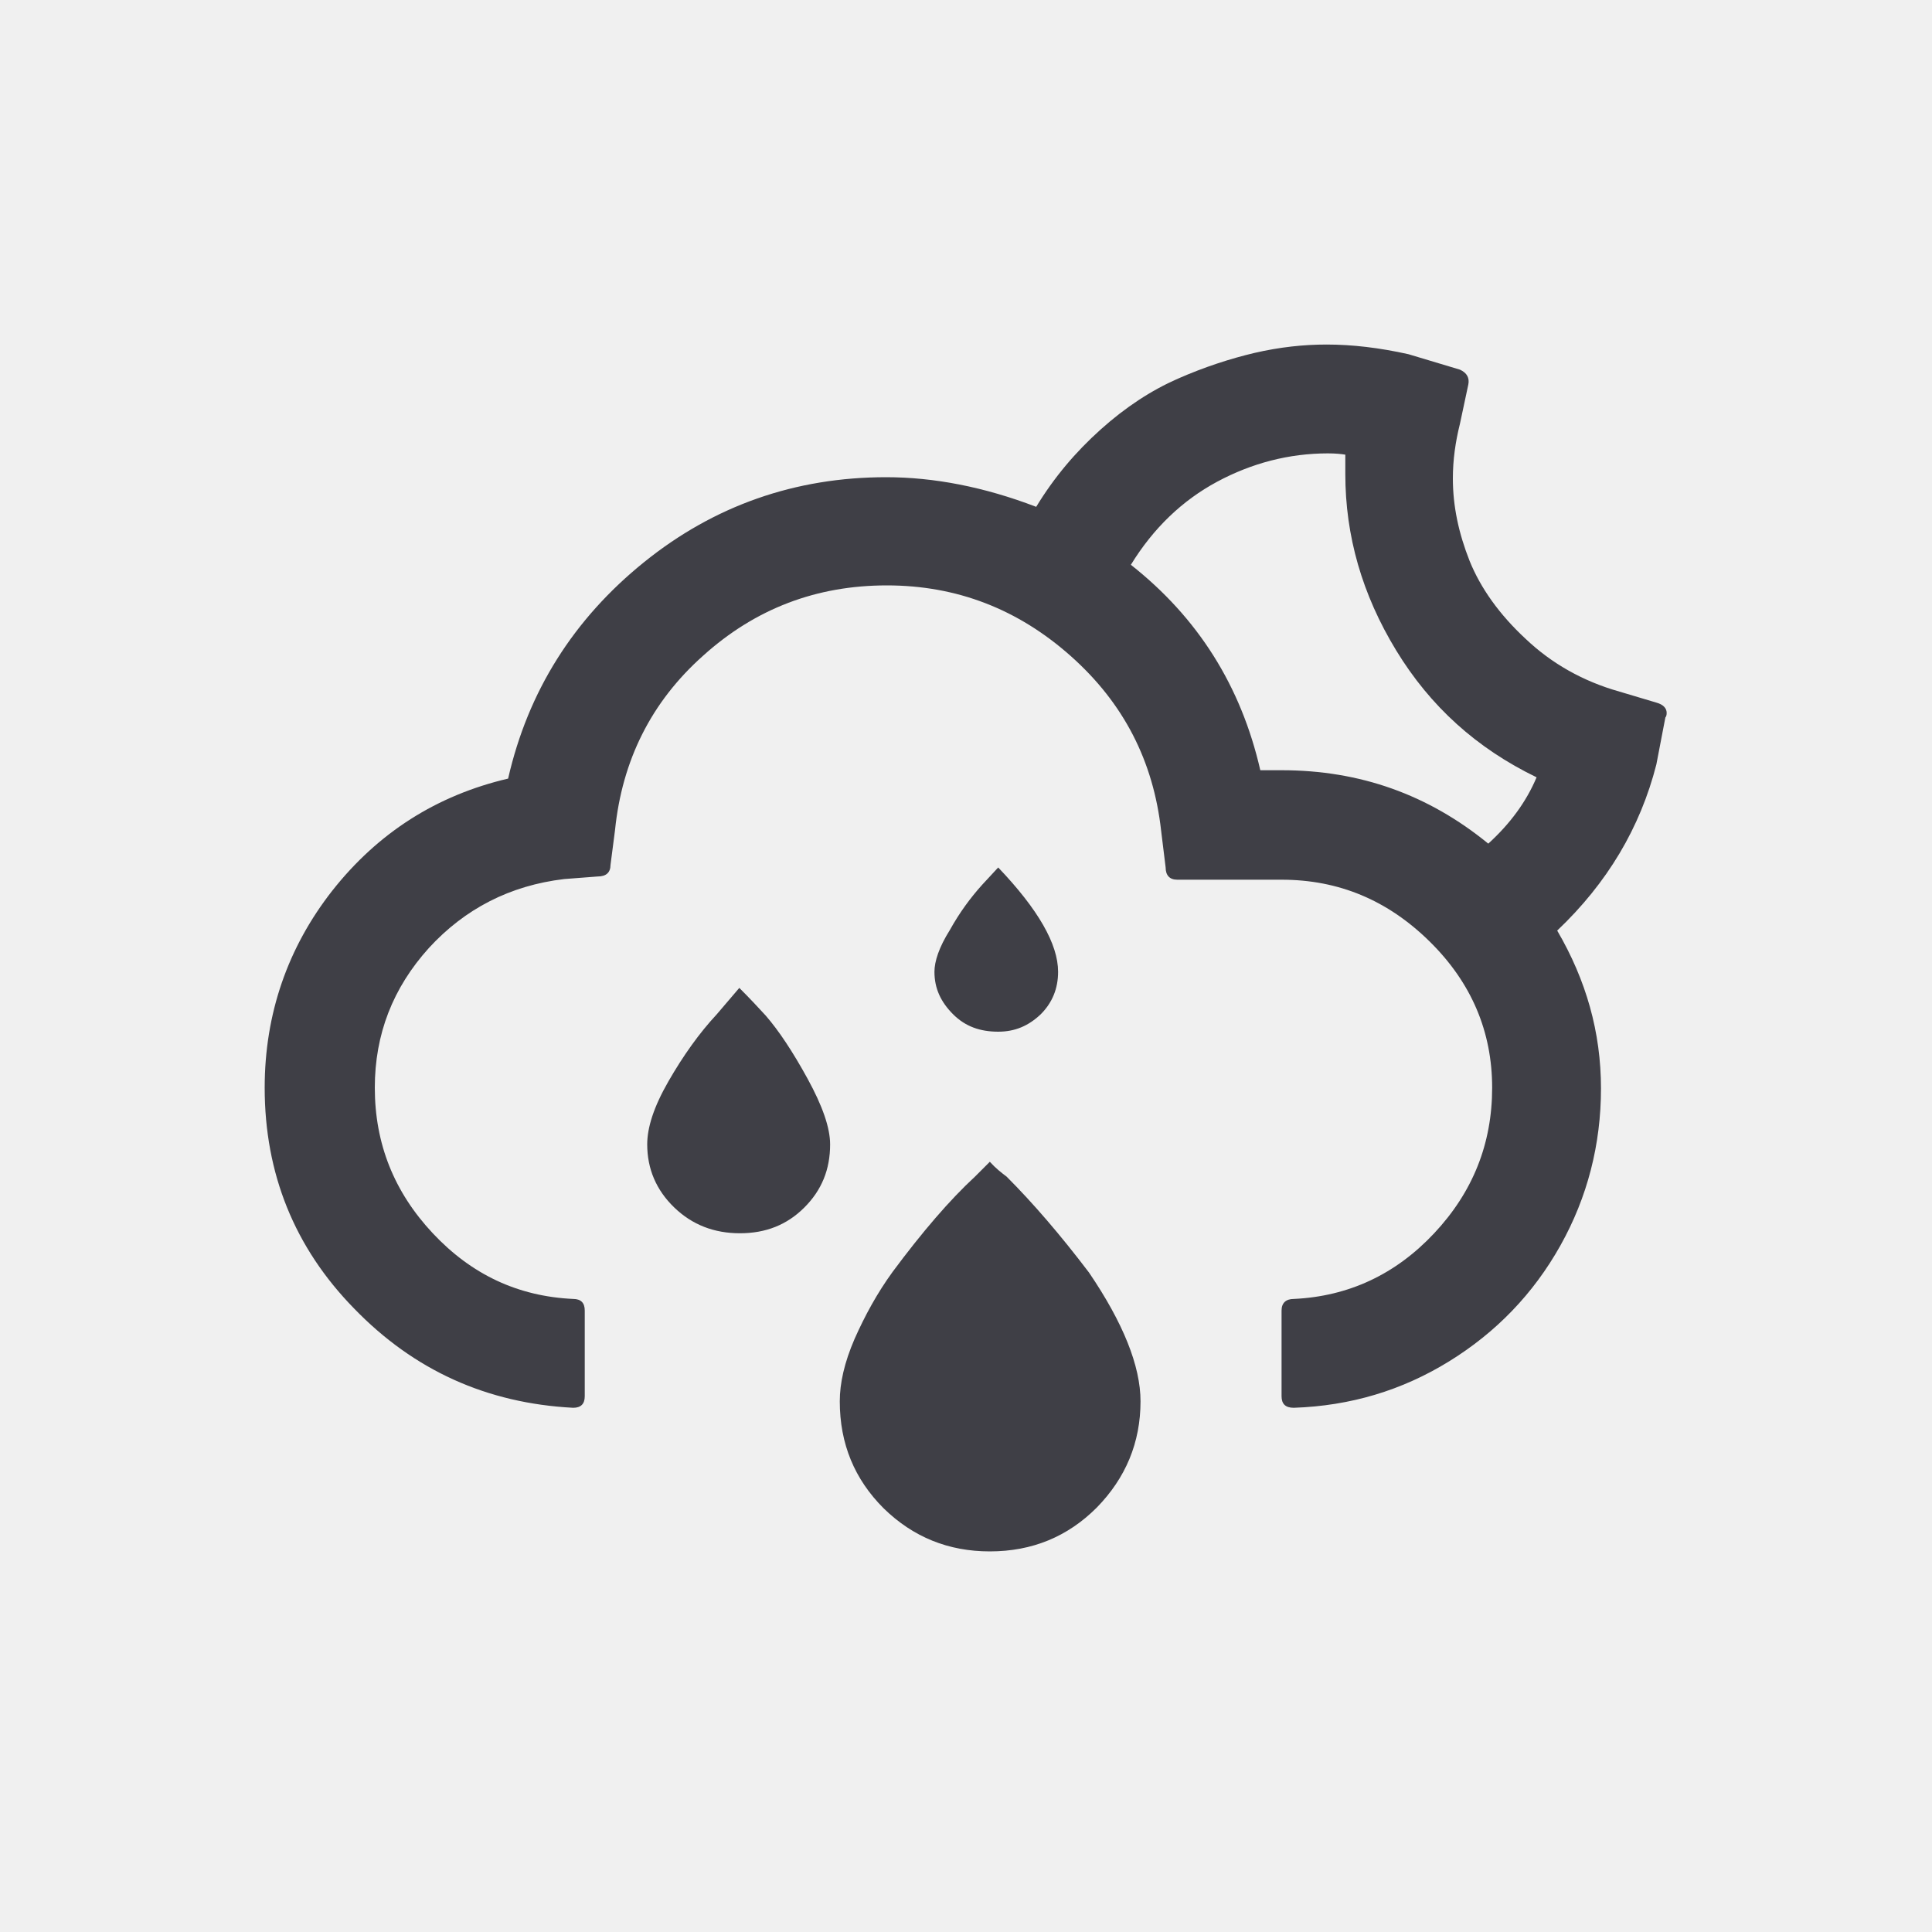
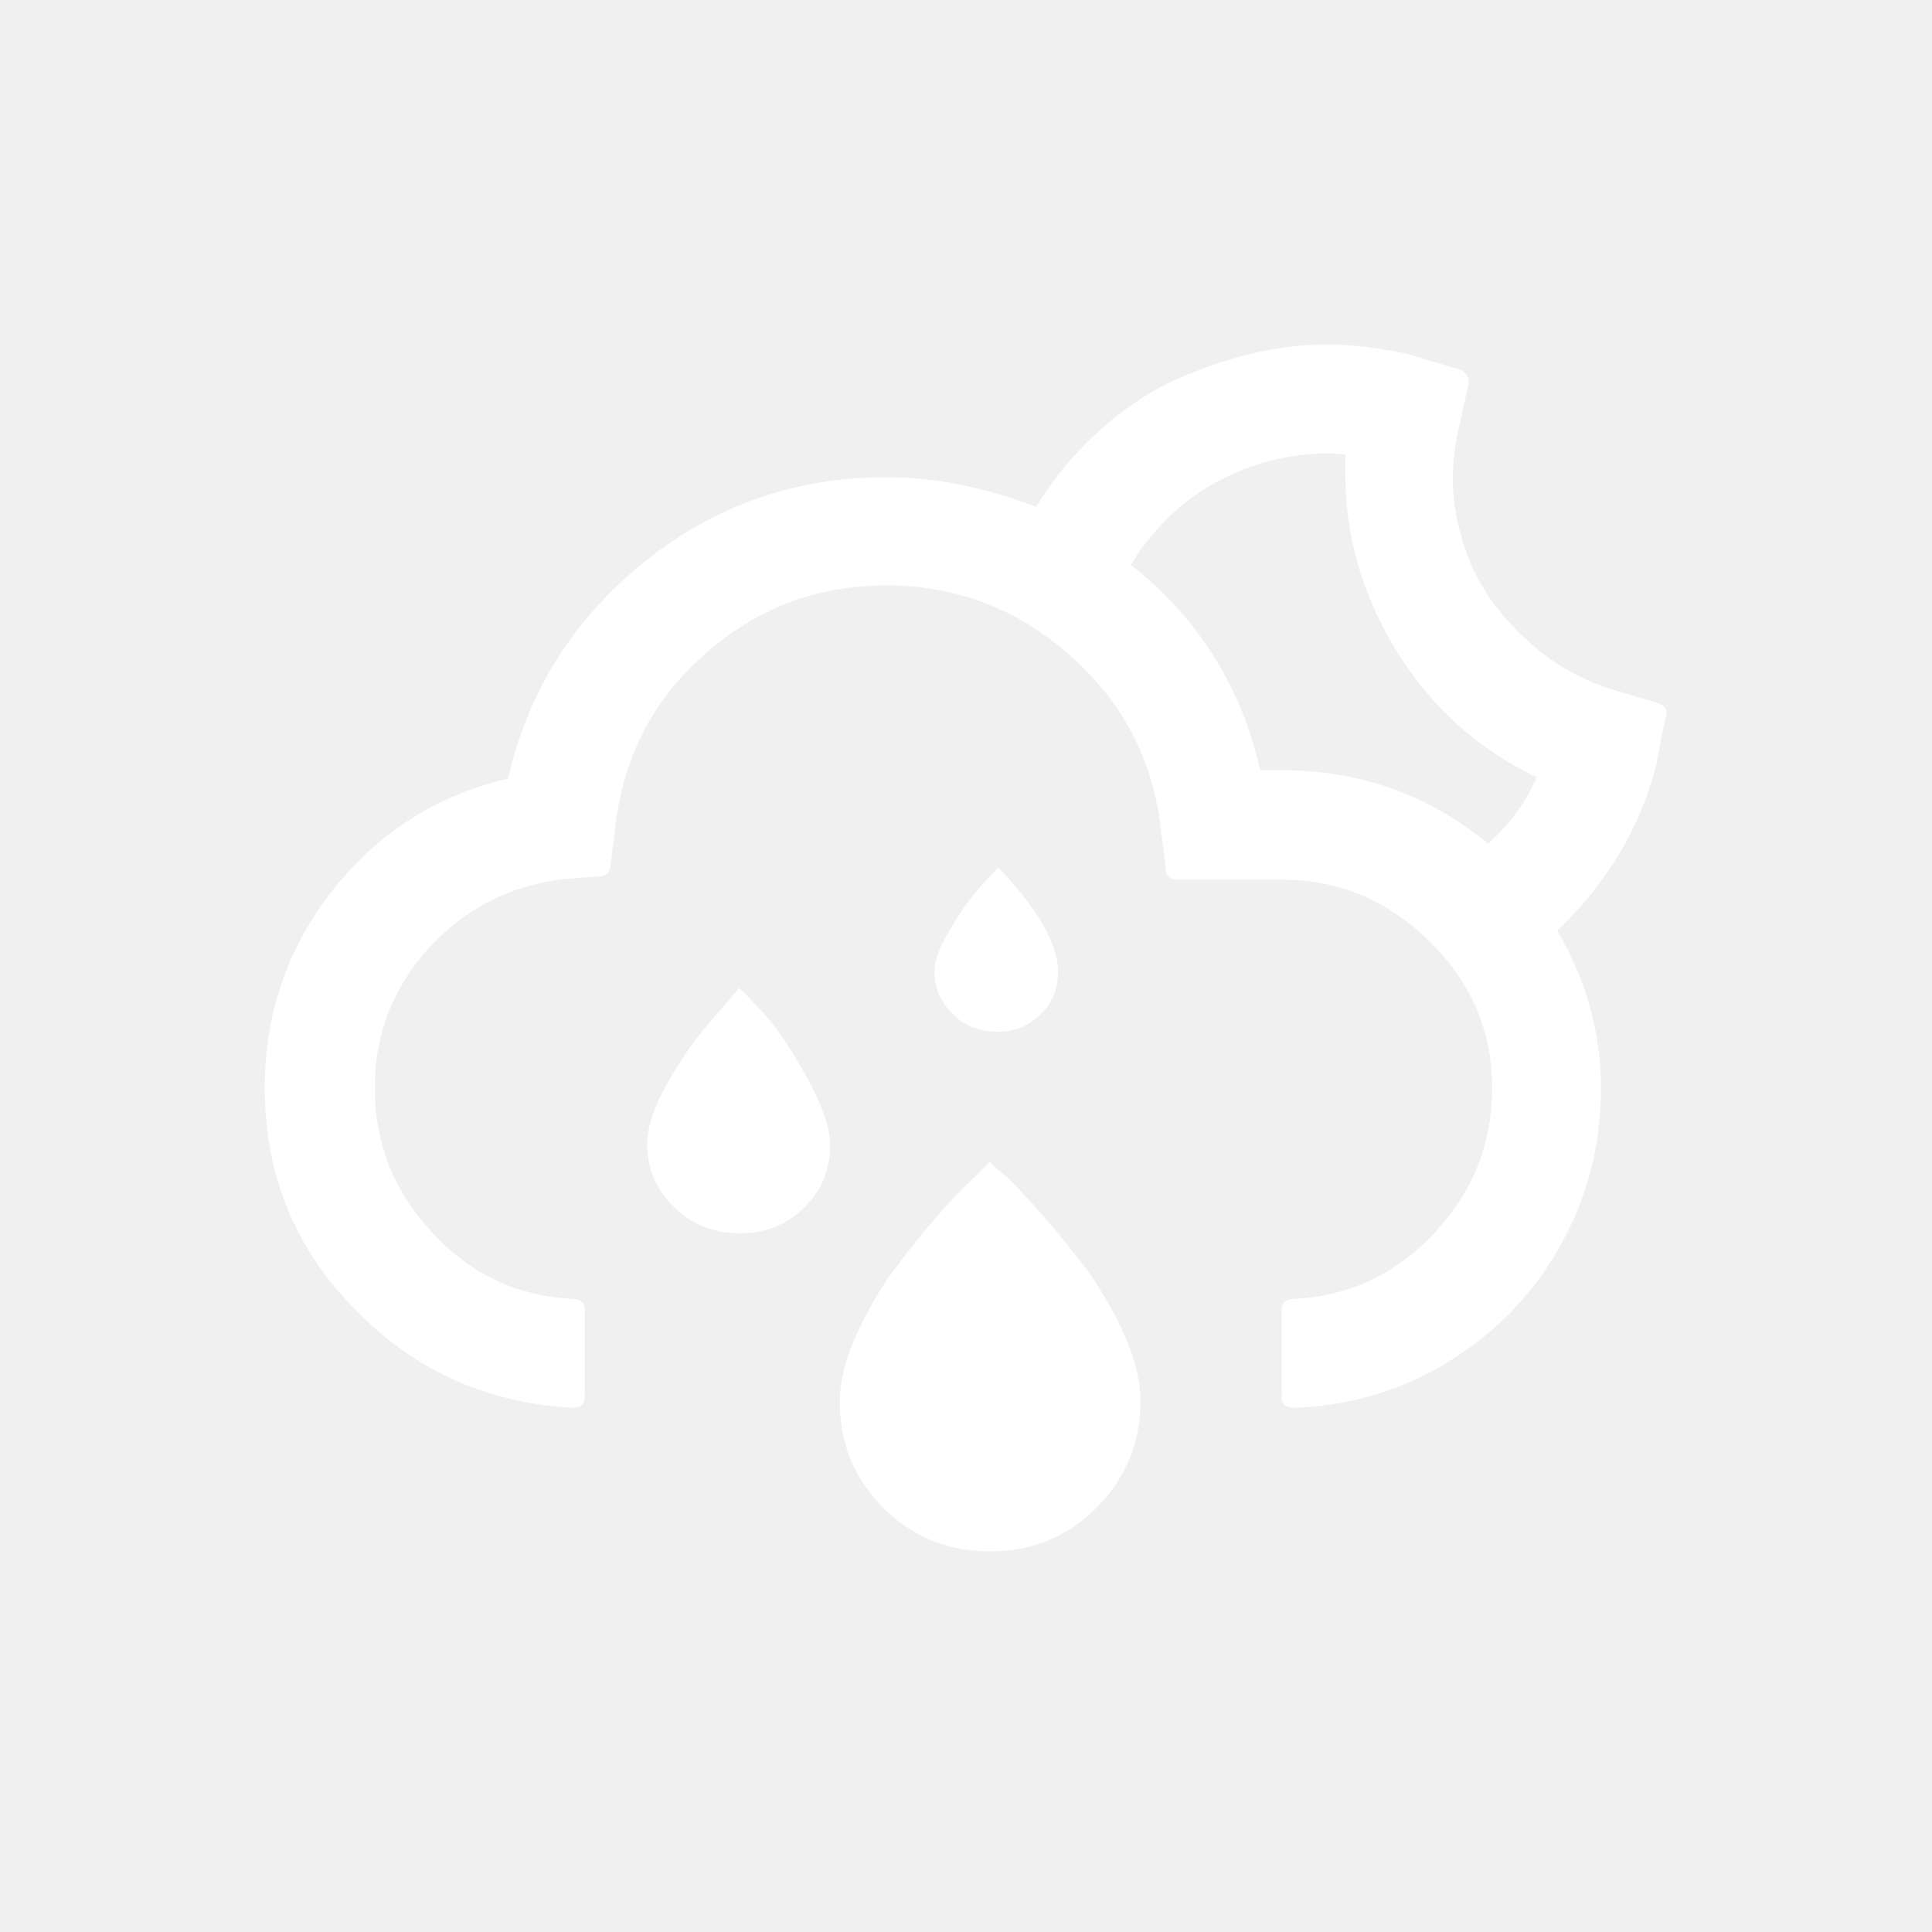
<svg x="0px" y="0px" viewBox="0 0 30 30">
-   <path fill="#3F3F46" d="M4.11,16.89c0,1.33,0.46,2.48,1.39,3.43c0.93,0.96,2.06,1.47,3.4,1.54c0.12,0,0.18-0.06,0.18-0.18v-1.33c0-0.12-0.06-0.18-0.18-0.18c-0.86-0.04-1.58-0.38-2.18-1.02c-0.6-0.64-0.9-1.39-0.9-2.26c0-0.83,0.28-1.55,0.84-2.17c0.56-0.61,1.26-0.97,2.1-1.07l0.52-0.04c0.13,0,0.2-0.06,0.2-0.18l0.07-0.54c0.11-1.08,0.56-1.99,1.37-2.71c0.81-0.73,1.76-1.09,2.85-1.09c1.09,0,2.04,0.37,2.86,1.1c0.82,0.73,1.28,1.63,1.4,2.71l0.07,0.57c0,0.12,0.06,0.19,0.18,0.19h1.62c0.89,0,1.65,0.32,2.3,0.96s0.97,1.4,0.97,2.27c0,0.87-0.3,1.62-0.9,2.26c-0.6,0.64-1.33,0.98-2.18,1.02c-0.12,0-0.19,0.06-0.19,0.18v1.33c0,0.12,0.06,0.18,0.19,0.18c0.88-0.03,1.68-0.27,2.41-0.72s1.31-1.05,1.73-1.8s0.63-1.57,0.63-2.44c0-0.87-0.23-1.68-0.68-2.45c0.78-0.74,1.29-1.6,1.54-2.58l0.14-0.73c0.01-0.01,0.02-0.03,0.02-0.07c0-0.07-0.05-0.13-0.16-0.16l-0.57-0.17c-0.57-0.16-1.06-0.44-1.46-0.82c-0.41-0.38-0.7-0.79-0.87-1.21c-0.17-0.43-0.26-0.85-0.26-1.28c0-0.29,0.04-0.57,0.11-0.85l0.13-0.61c0.02-0.1-0.02-0.18-0.13-0.23l-0.8-0.24c-0.45-0.1-0.87-0.15-1.27-0.15c-0.36,0-0.73,0.04-1.12,0.13c-0.38,0.09-0.78,0.22-1.19,0.4s-0.81,0.44-1.2,0.79s-0.72,0.74-1,1.2c-0.81-0.31-1.59-0.46-2.33-0.46c-1.41,0-2.67,0.44-3.76,1.32s-1.8,2-2.11,3.36c-1.11,0.26-2.02,0.84-2.73,1.74C4.47,14.71,4.11,15.74,4.11,16.89z M10.05,17.77c0,0.38,0.14,0.71,0.42,0.98c0.28,0.27,0.62,0.4,1.02,0.4c0.4,0,0.73-0.13,1-0.4c0.27-0.27,0.4-0.59,0.4-0.98c0-0.26-0.12-0.6-0.35-1.02c-0.23-0.42-0.45-0.75-0.65-0.98c-0.11-0.12-0.24-0.26-0.41-0.43l-0.35,0.41c-0.27,0.29-0.52,0.64-0.75,1.04S10.05,17.51,10.05,17.77z M13.04,21.76c0,0.66,0.23,1.21,0.68,1.66c0.46,0.45,1.01,0.67,1.65,0.67c0.66,0,1.21-0.23,1.66-0.68c0.45-0.46,0.68-1.01,0.68-1.65c0-0.55-0.27-1.22-0.8-2c-0.44-0.58-0.87-1.08-1.28-1.49c-0.08-0.06-0.17-0.13-0.26-0.23l-0.23,0.23c-0.39,0.36-0.82,0.86-1.28,1.48c-0.24,0.33-0.43,0.68-0.59,1.04C13.11,21.16,13.04,21.48,13.04,21.76z M14.51,15.09c0,0.26,0.1,0.47,0.29,0.66s0.42,0.27,0.7,0.27c0.26,0,0.47-0.09,0.66-0.27c0.18-0.18,0.27-0.4,0.27-0.66c0-0.43-0.31-0.97-0.93-1.62l-0.25,0.27c-0.18,0.2-0.35,0.43-0.5,0.7C14.58,14.71,14.51,14.93,14.51,15.09z M17.56,8.77c0.35-0.57,0.8-1,1.34-1.29c0.54-0.29,1.12-0.44,1.72-0.44c0.12,0,0.21,0.01,0.27,0.02v0.3c0,0.96,0.26,1.87,0.79,2.74s1.25,1.52,2.18,1.97c-0.16,0.38-0.41,0.72-0.75,1.03c-0.93-0.76-1.99-1.14-3.21-1.14h-0.33C19.27,10.65,18.6,9.59,17.56,8.77z" />
+   <path fill="white" d="M4.11,16.89c0,1.33,0.46,2.48,1.39,3.43c0.93,0.96,2.06,1.47,3.4,1.54c0.12,0,0.18-0.06,0.18-0.18v-1.33c0-0.12-0.06-0.18-0.18-0.18c-0.86-0.04-1.58-0.38-2.18-1.02c-0.6-0.64-0.9-1.39-0.9-2.26c0-0.83,0.28-1.55,0.84-2.17c0.56-0.61,1.26-0.97,2.1-1.07l0.52-0.04c0.13,0,0.2-0.06,0.2-0.18l0.07-0.54c0.11-1.08,0.56-1.99,1.37-2.71c0.81-0.73,1.76-1.09,2.85-1.09c1.09,0,2.04,0.37,2.86,1.1c0.82,0.73,1.28,1.63,1.4,2.71l0.07,0.57c0,0.12,0.06,0.19,0.18,0.19h1.62c0.89,0,1.65,0.32,2.3,0.96s0.97,1.4,0.97,2.27c0,0.87-0.3,1.62-0.9,2.26c-0.6,0.64-1.33,0.98-2.18,1.02c-0.12,0-0.19,0.06-0.19,0.18v1.33c0,0.12,0.06,0.18,0.19,0.18c0.88-0.03,1.68-0.27,2.41-0.72s1.31-1.05,1.73-1.8s0.63-1.57,0.63-2.44c0-0.87-0.23-1.68-0.68-2.45c0.78-0.74,1.29-1.6,1.54-2.58l0.14-0.73c0.01-0.01,0.02-0.03,0.02-0.07c0-0.07-0.05-0.13-0.16-0.16l-0.57-0.17c-0.57-0.16-1.06-0.44-1.46-0.82c-0.41-0.38-0.7-0.79-0.87-1.21c-0.17-0.43-0.26-0.85-0.26-1.28c0-0.29,0.04-0.57,0.11-0.85l0.13-0.61c0.02-0.1-0.02-0.18-0.13-0.23l-0.8-0.24c-0.45-0.1-0.87-0.15-1.27-0.15c-0.36,0-0.73,0.04-1.12,0.13c-0.38,0.09-0.78,0.22-1.19,0.4s-0.81,0.44-1.2,0.79s-0.72,0.74-1,1.2c-0.81-0.31-1.59-0.46-2.33-0.46c-1.41,0-2.67,0.44-3.76,1.32s-1.8,2-2.11,3.36c-1.11,0.26-2.02,0.84-2.73,1.74C4.47,14.71,4.11,15.74,4.11,16.89z M10.05,17.77c0,0.38,0.14,0.71,0.42,0.98c0.28,0.27,0.62,0.4,1.02,0.4c0.4,0,0.73-0.13,1-0.4c0.27-0.27,0.4-0.59,0.4-0.98c0-0.26-0.12-0.6-0.35-1.02c-0.23-0.42-0.45-0.75-0.65-0.98c-0.11-0.12-0.24-0.26-0.41-0.43l-0.35,0.41c-0.27,0.29-0.52,0.64-0.75,1.04S10.05,17.51,10.05,17.77z M13.04,21.76c0,0.66,0.23,1.21,0.68,1.66c0.46,0.45,1.01,0.67,1.65,0.67c0.66,0,1.21-0.23,1.66-0.68c0.45-0.46,0.68-1.01,0.68-1.65c0-0.55-0.27-1.22-0.8-2c-0.44-0.58-0.87-1.08-1.28-1.49c-0.08-0.06-0.17-0.13-0.26-0.23l-0.23,0.23c-0.39,0.36-0.82,0.86-1.28,1.48c-0.24,0.33-0.43,0.68-0.59,1.04C13.11,21.16,13.04,21.48,13.04,21.76z M14.51,15.09c0,0.26,0.1,0.47,0.29,0.66s0.42,0.27,0.7,0.27c0.26,0,0.47-0.09,0.66-0.27c0.18-0.18,0.27-0.4,0.27-0.66c0-0.43-0.31-0.97-0.93-1.62l-0.25,0.27c-0.18,0.2-0.35,0.43-0.5,0.7C14.58,14.71,14.51,14.93,14.51,15.09z M17.56,8.77c0.35-0.57,0.8-1,1.34-1.29c0.54-0.29,1.12-0.44,1.72-0.44c0.12,0,0.21,0.01,0.27,0.02v0.3c0,0.96,0.26,1.87,0.79,2.74s1.25,1.52,2.18,1.97c-0.16,0.38-0.41,0.72-0.75,1.03c-0.93-0.76-1.99-1.14-3.21-1.14h-0.33C19.27,10.65,18.6,9.59,17.56,8.77z" />
</svg>
